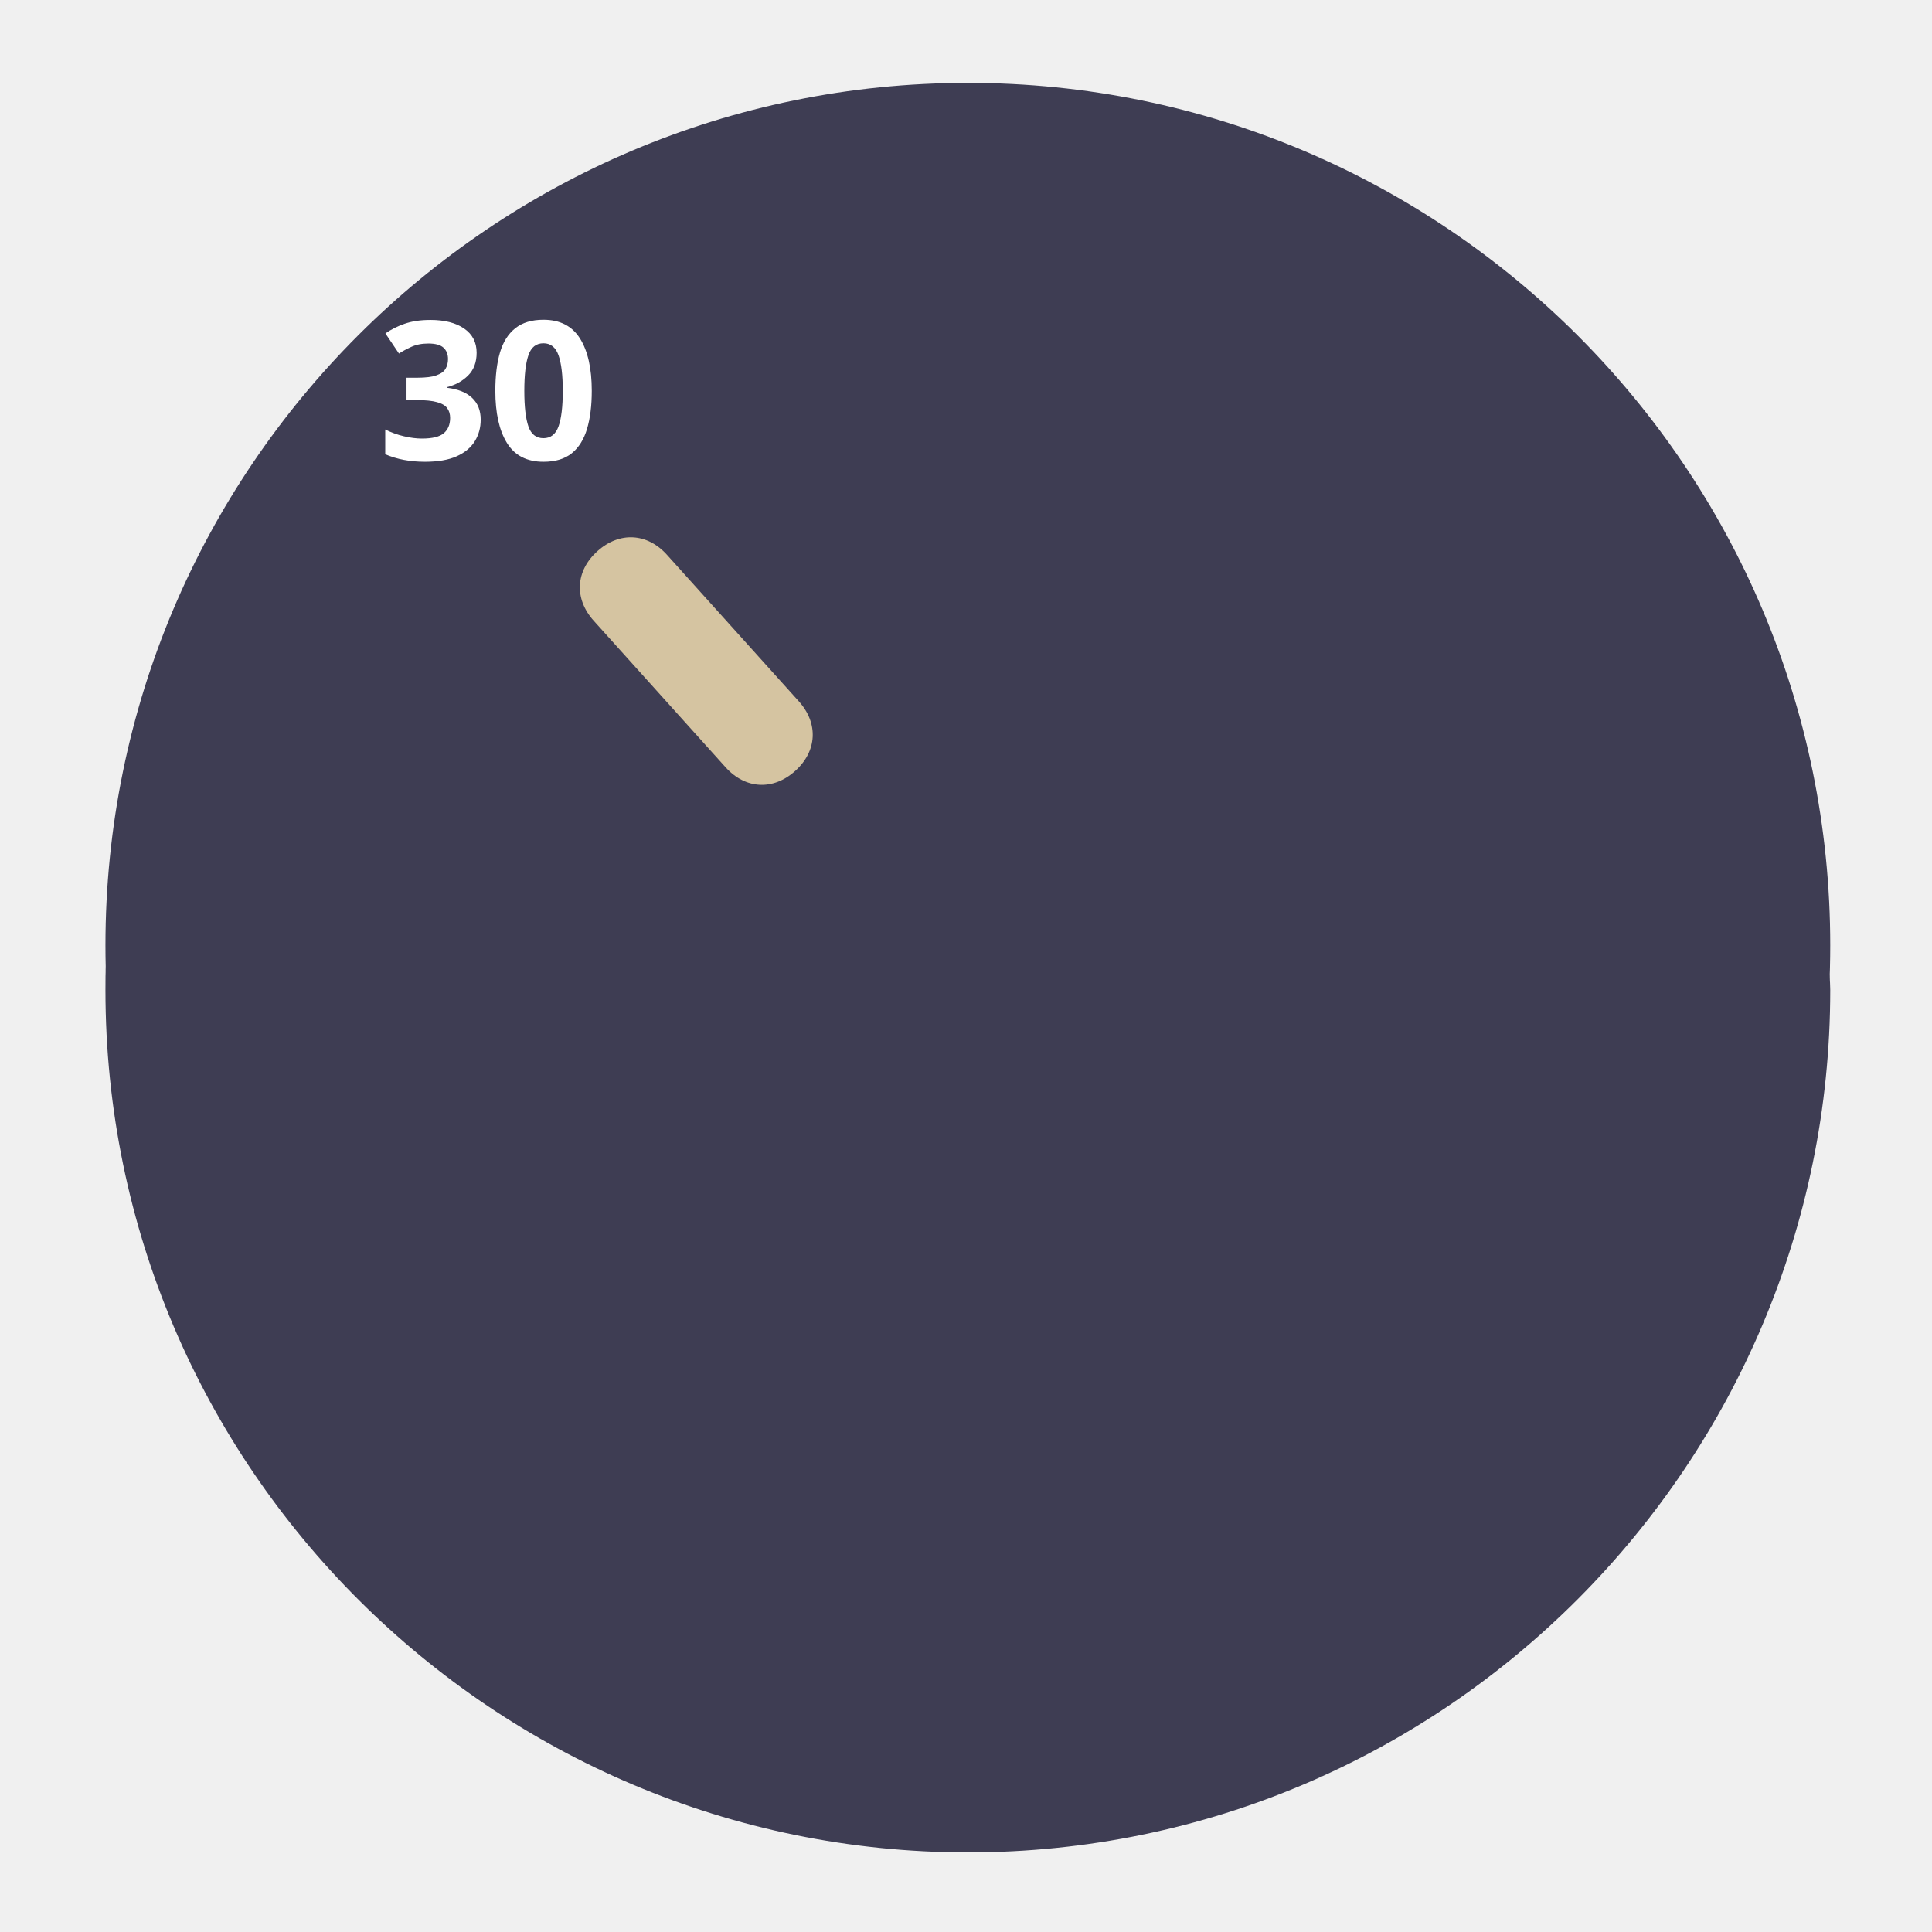
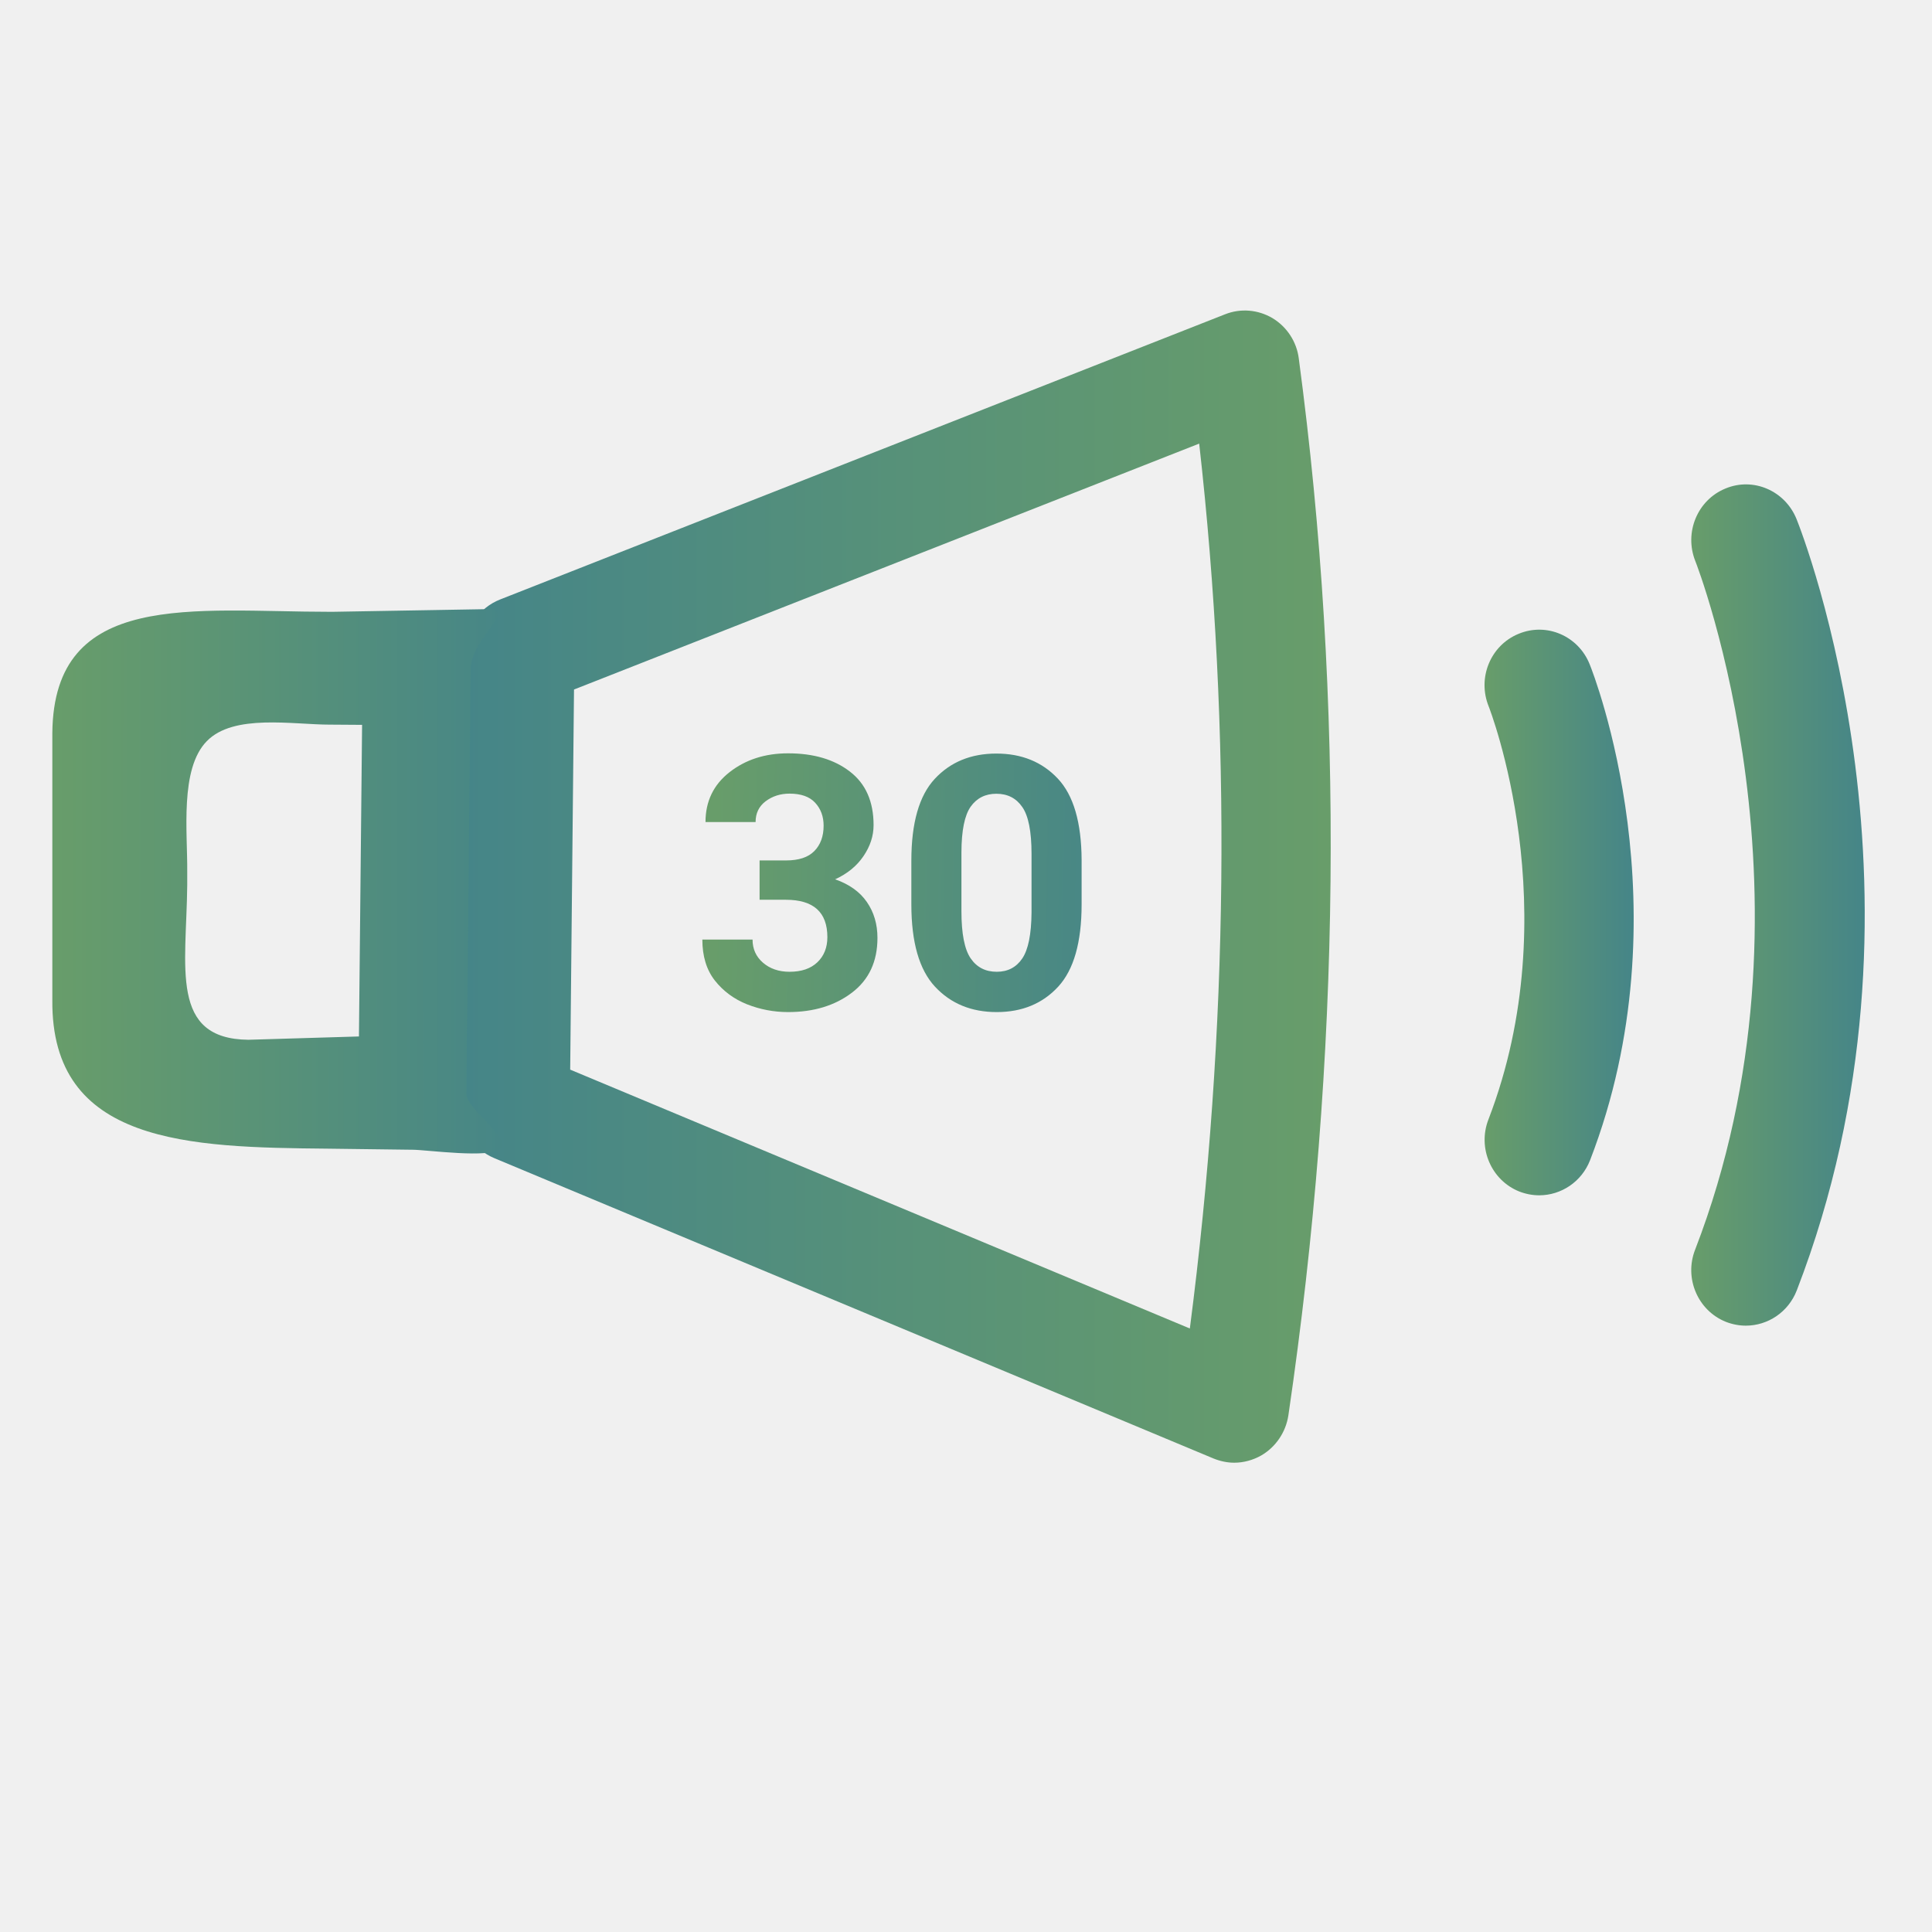
- <svg xmlns="http://www.w3.org/2000/svg" height="120px" width="120px" version="1.1" id="Layer_1" viewBox="0 0 496.8 496.8" xml:space="preserve">
-   <defs id="defs23" />
-   <g id="g3158" style="fill:#3e3d53;fill-opacity:1">
-     <path style="display:inline;fill:#3e3d53;fill-opacity:1;stroke-width:1.584" d="m 248.875,445.92 c 116.582,0 212.89,-91.238 220.493,-205.286 0,5.069 1.267,8.87 1.267,13.939 0,121.651 -98.842,221.76 -221.76,221.76 -121.651,0 -221.76,-98.842 -221.76,-221.76 0,-5.069 0,-8.87 1.267,-13.939 7.603,114.048 103.91,205.286 220.493,205.286 z" id="path8" />
-     <circle style="display:inline;fill:#3e3d53;fill-opacity:1;stroke-width:1.584" cx="248.875" cy="243.071" r="221.76" id="circle12" />
-     <path style="display:inline;fill:#3e3d53;fill-opacity:1;stroke-width:1.587" d="m 405.744,86.606 c 86.308,86.308 86.308,227.193 0,313.5 -86.308,86.308 -227.193,86.308 -313.5,0" id="path14" />
-   </g>
-   <g id="g3198" transform="rotate(-5.984116,553.7912,30.66663)" style="fill:#d21404;fill-opacity:1">
-     <circle style="display:none;fill:#d21404;fill-opacity:1;stroke-width:1.584" cx="57.84" cy="343.108" r="221.76" id="circle12-3" transform="rotate(-36)" />
-     <path style="display:inline;fill:#d5c4a1;fill-opacity:1;stroke-width:1.584" d="m 191.713,143.214 c 4.469,6.151 3.348,13.231 -2.803,17.7 v 0 c -6.151,4.469 -13.231,3.348 -17.7,-2.803 L 141.416,117.103 c -4.469,-6.151 -3.348,-13.231 2.803,-17.7 v 0 c 6.151,-4.469 13.231,-3.348 17.7,2.803 z" id="path915" />
-   </g>
-   <text xml:space="preserve" style="font-weight:bold;font-size:49.68px;font-family:'Source Code Pro';-inkscape-font-specification:'Source Code Pro Bold';fill:#ffffff;fill-opacity:1;stroke-width:4.14" x="97.172" y="118.246" id="text1">
-     <tspan id="tspan1" style="fill:#ffffff;fill-opacity:1;stroke-width:4.14" x="97.172" y="118.246">30</tspan>
+ <svg xmlns="http://www.w3.org/2000/svg" xmlns:xlink="http://www.w3.org/1999/xlink" height="800px" width="800px" version="1.1" id="Layer_1" viewBox="0 0 249.182 249.182" xml:space="preserve">
+   <defs id="defs14">
+     <linearGradient id="linearGradient10">
+       <stop style="stop-color:#458588;stop-opacity:1;" offset="0" id="stop9" />
+       <stop style="stop-color:#689d6a;stop-opacity:1;" offset="1" id="stop10" />
+     </linearGradient>
+     <linearGradient id="linearGradient9">
+       <stop style="stop-color:#689d6a;stop-opacity:1;" offset="0" id="stop7" />
+       <stop style="stop-color:#458588;stop-opacity:1;" offset="1" id="stop8" />
+     </linearGradient>
+     <linearGradient id="linearGradient1">
+       <stop style="stop-color:#da025d;stop-opacity:1;" offset="0" id="stop3" />
+       <stop style="stop-color:#8651bb;stop-opacity:1;" offset="1" id="stop6" />
+     </linearGradient>
+     <linearGradient id="linearGradient1-2">
+       <stop style="stop-color:#d4145a;stop-opacity:1;" offset="0" id="stop4" />
+       <stop style="stop-color:#662d8c;stop-opacity:1;" offset="1" id="stop5" />
+     </linearGradient>
+     <linearGradient id="linearGradient1-1">
+       <stop style="stop-color:#8651bb;stop-opacity:1;" offset="0" id="stop1" />
+       <stop style="stop-color:#da025d;stop-opacity:1;" offset="1" id="stop2" />
+     </linearGradient>
+     <linearGradient xlink:href="#linearGradient9" id="linearGradient2" x1="0.482" y1="113.738" x2="68.567" y2="113.738" gradientUnits="userSpaceOnUse" gradientTransform="matrix(0.8958367,0,0,1,6.315956,0.9639535)" />
+     <linearGradient xlink:href="#linearGradient10" id="linearGradient4" x1="59.407" y1="114.352" x2="171.631" y2="114.352" gradientUnits="userSpaceOnUse" />
+     <linearGradient xlink:href="#linearGradient9" id="linearGradient7" x1="218.132" y1="116.726" x2="240.507" y2="116.726" gradientUnits="userSpaceOnUse" />
+     <linearGradient xlink:href="#linearGradient9" id="linearGradient6" x1="191.469" y1="117.689" x2="210.707" y2="117.689" gradientUnits="userSpaceOnUse" />
+     <linearGradient xlink:href="#linearGradient9" id="linearGradient8" x1="102.455" y1="112.843" x2="155.307" y2="113.799" gradientUnits="userSpaceOnUse" gradientTransform="translate(-10.49138,-4.778304)" />
+   </defs>
+   <path style="fill:url(#linearGradient7)" d="m 231.713,66.954 c -1.479,-3.67 -5.587,-5.45 -9.175,-3.944 -3.615,1.479 -5.341,5.669 -3.889,9.34 0.192,0.438 17.2,44.288 -0.027,88.85 -1.424,3.67 0.356,7.833 3.971,9.285 0.849,0.329 1.725,0.493 2.575,0.493 2.821,0 5.478,-1.725 6.573,-4.547 19.336,-50.04 0.766,-97.505 -0.028,-99.477 z" id="path1" />
+   <path style="fill:url(#linearGradient6)" d="m 195.86,81.749 c -3.615,1.479 -5.341,5.669 -3.862,9.34 0.11,0.274 10.326,26.43 -0.027,53.299 -1.424,3.67 0.356,7.833 3.971,9.285 0.849,0.329 1.725,0.493 2.575,0.493 2.821,0 5.478,-1.725 6.573,-4.547 12.407,-32.127 0.466,-62.666 -0.055,-63.926 -1.451,-3.67 -5.559,-5.45 -9.175,-3.944 z" id="path2" />
+   <path style="fill:url(#linearGradient4)" d="m 167.512,46.232 c 5.916,44.233 5.45,90.082 -1.342,136.315 -0.329,2.164 -1.616,4.081 -3.506,5.176 -1.068,0.603 -2.273,0.931 -3.478,0.931 -0.904,0 -1.808,-0.192 -2.684,-0.548 L 63.763,149.378 c -2.657,-1.123 -3.928,-3.298 -3.873,-6.228 L 59.983,83.919 c 0.027,-2.931 1.808,-5.533 4.519,-6.601 l 93.506,-36.783 c 1.999,-0.794 4.245,-0.603 6.108,0.493 1.863,1.123 3.122,3.04 3.396,5.204 z m -14.05,125.112 c 5.012,-38.673 5.396,-76.963 1.205,-114.129 l -80.633,31.716 -0.493,49.026 z" id="path10" />
+   <path style="fill:url(#linearGradient2);stroke-width:1.001" d="m 62.913,78.564 c 3.844,0.027 -2.186,3.787 -2.214,7.815 L 60.157,141.095 c 0,1.917 5.751,5.677 4.424,7.039 -1.3,1.334 -9.569,0.155 -11.383,0.155 h -0.081 l -10.857,-0.139 C 24.391,147.984 6.56,147.593 6.75,128.956 V 94.515 C 6.939,76.017 24.906,78.908 42.586,78.908 h 0.352 z m -16.618,55.115 0.406,-40.19 -3.899,-0.027 H 42.586 c -4.847,0 -12.444,-1.43 -15.91,2.126 -3.52,3.583 -2.474,11.79 -2.528,16.928 v 1.666 c -0.109,10.61 -2.294,19.814 7.886,19.924 z" id="path11" />
+   <text xml:space="preserve" style="font-style:normal;font-variant:normal;font-weight:bold;font-stretch:normal;font-size:45.683px;font-family:Roboto;-inkscape-font-specification:'Roboto Bold';fill:url(#linearGradient8);stroke-width:0.247" x="89.074" y="130.209" id="text1" transform="scale(1.000995,0.9990059)">
+     <tspan id="tspan1" style="font-style:normal;font-variant:normal;font-weight:bold;font-stretch:normal;font-size:45.683px;font-family:Roboto;-inkscape-font-specification:'Roboto Bold';fill:url(#linearGradient8);stroke-width:0.247" x="89.074" y="130.209">30</tspan>
  </text>
</svg>
